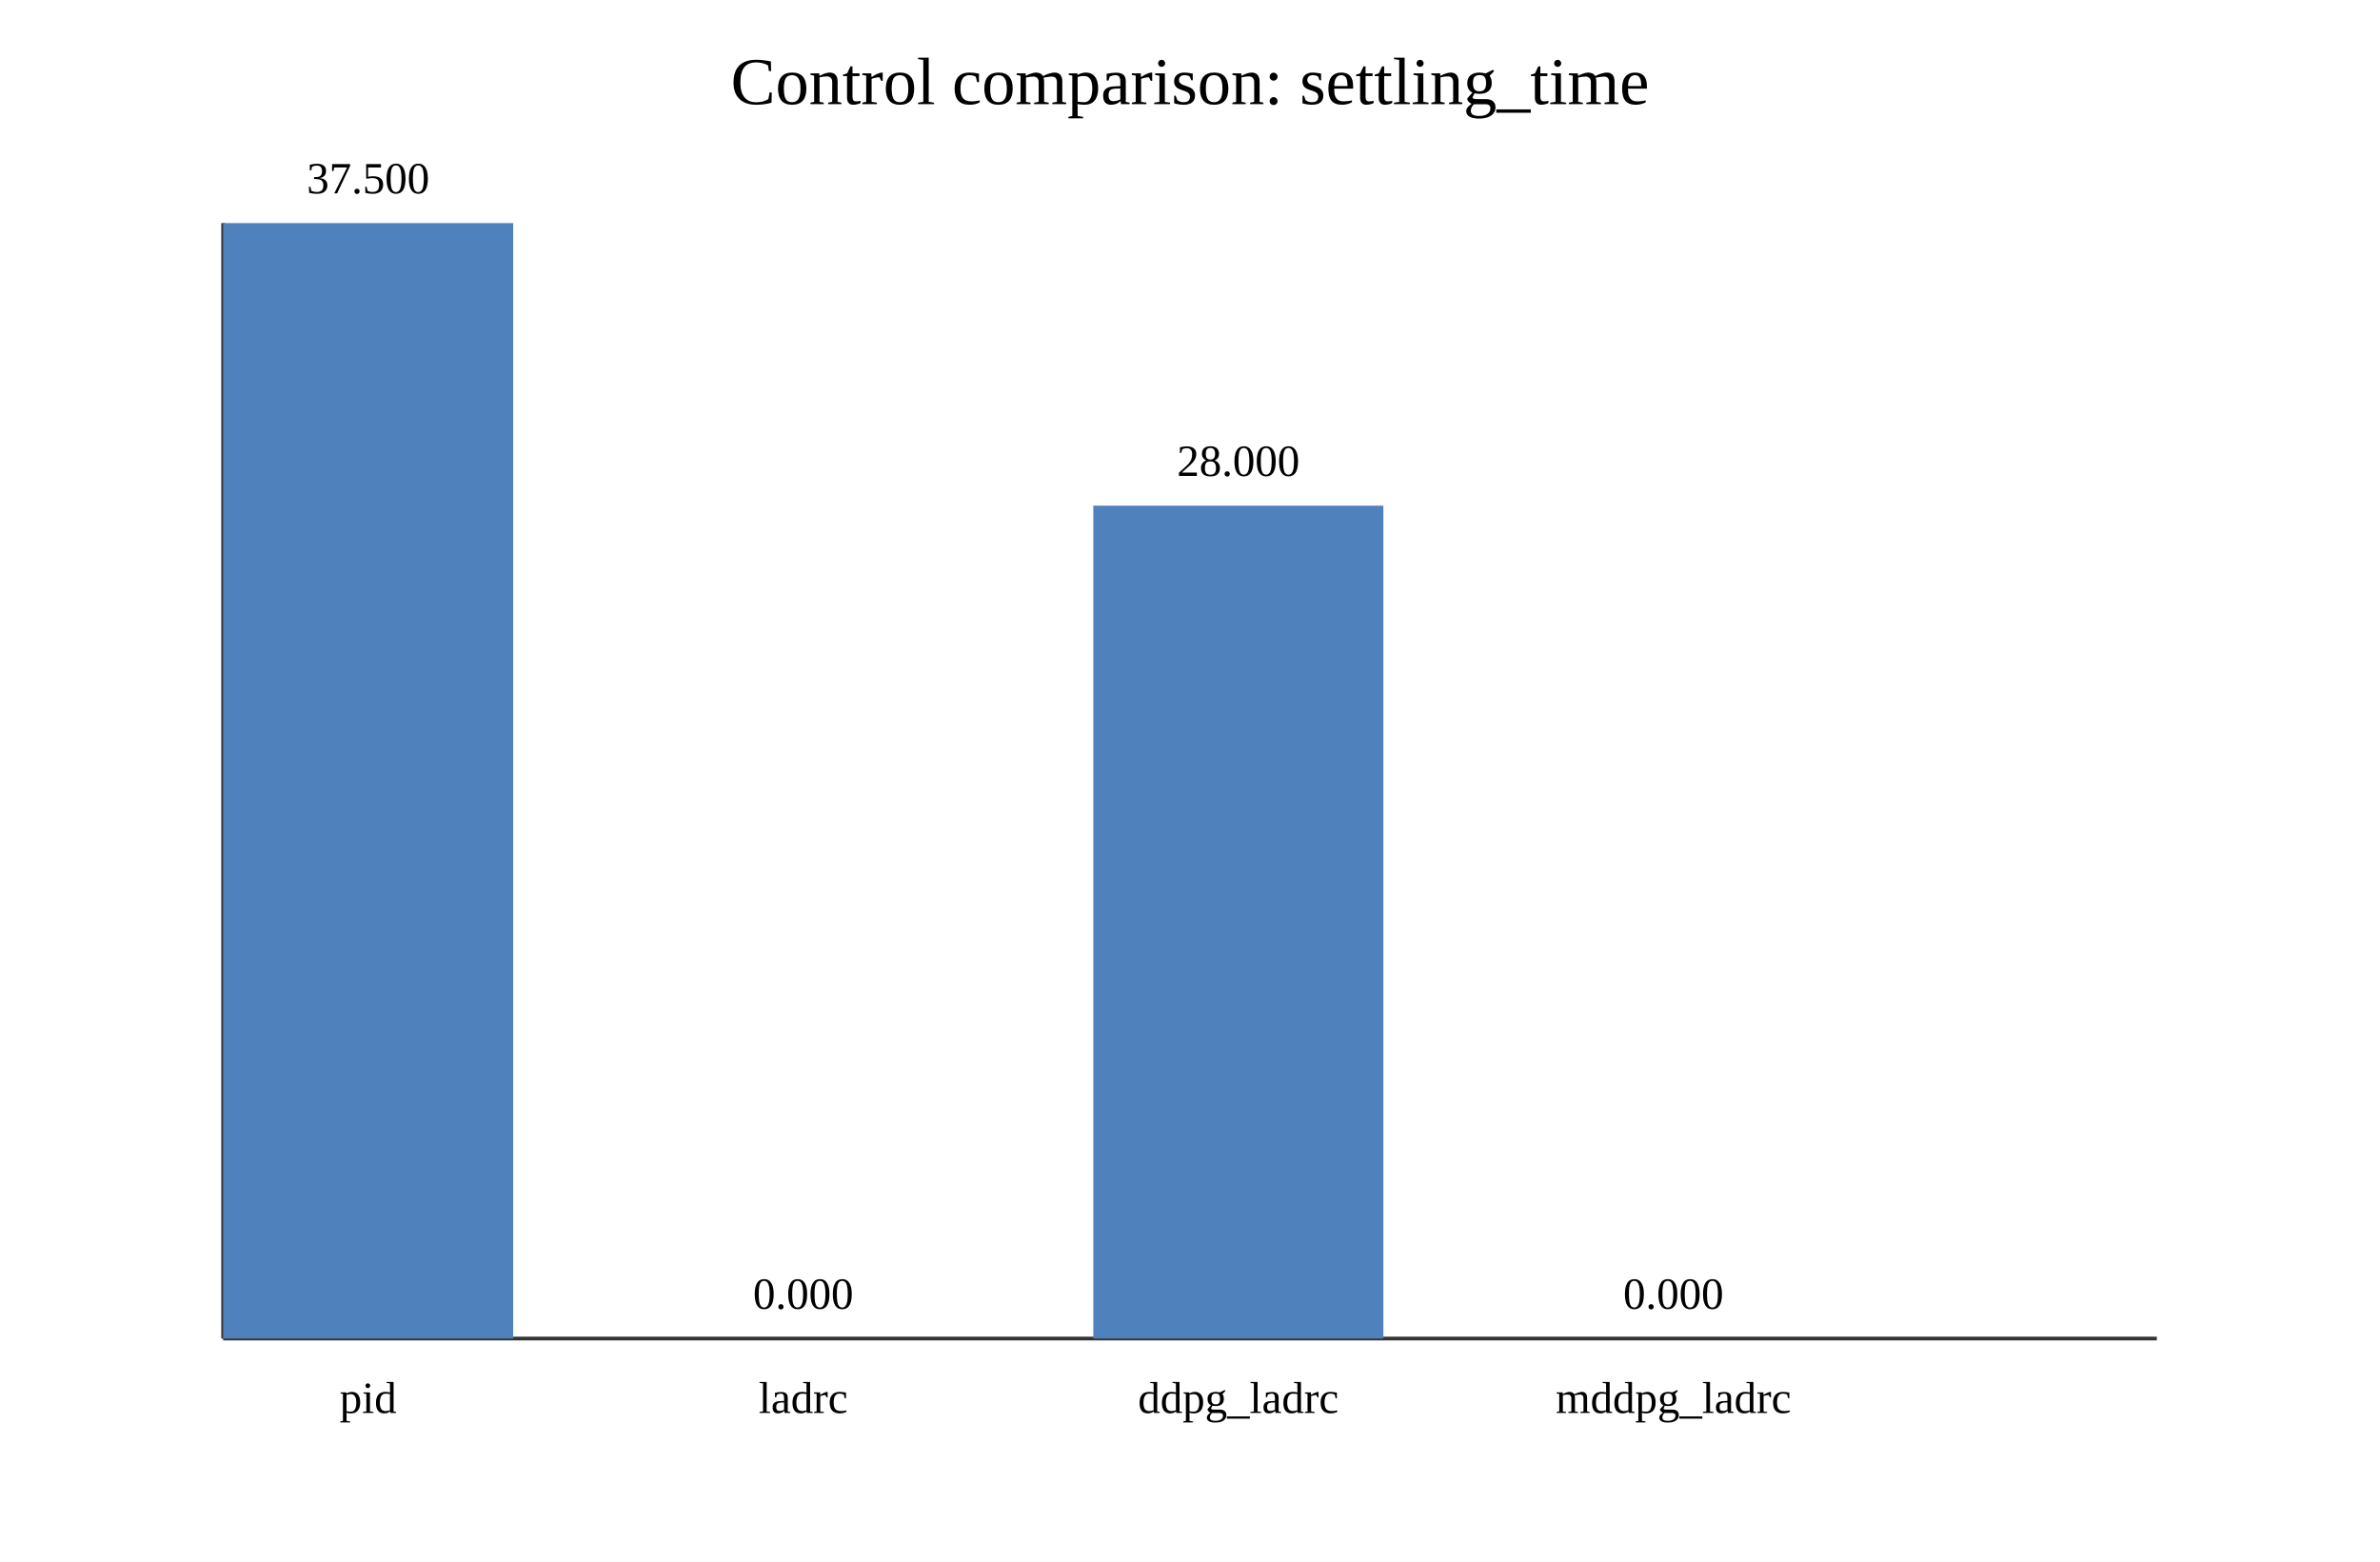
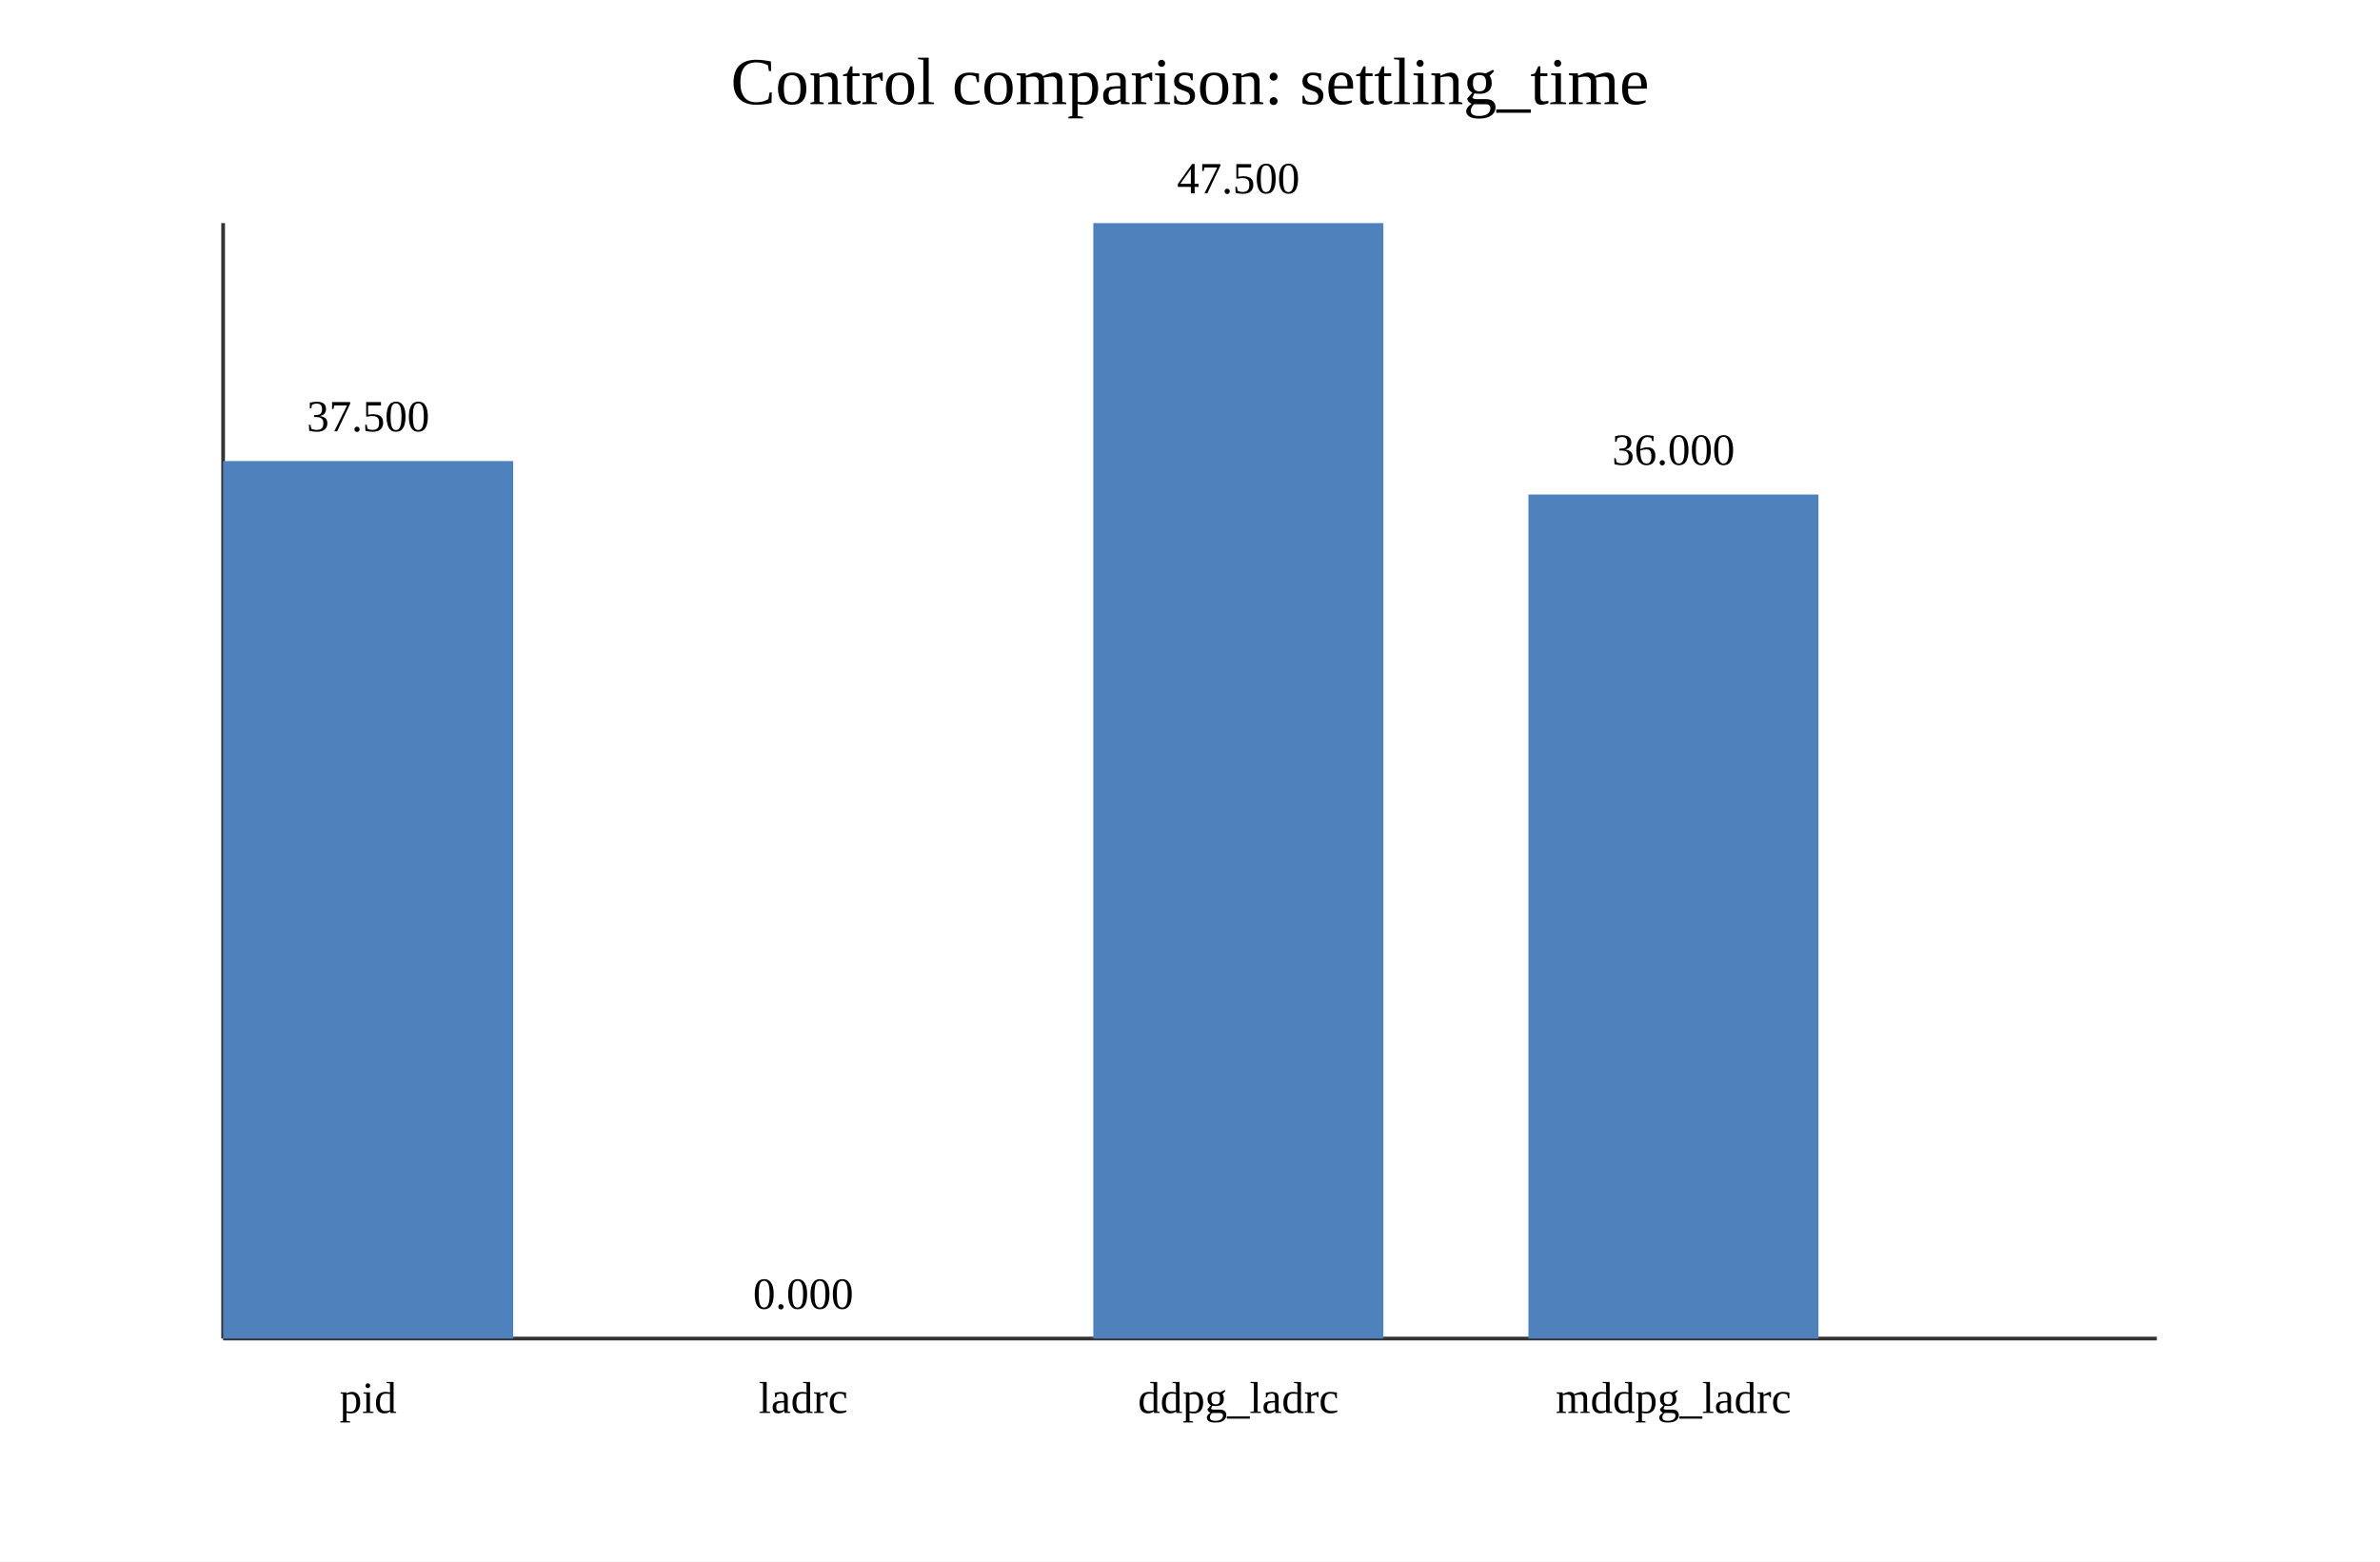
<svg xmlns="http://www.w3.org/2000/svg" width="640" height="420">
  <rect width="100%" height="100%" fill="white" />
  <line x1="60" y1="360" x2="580" y2="360" stroke="#333" />
  <line x1="60" y1="60" x2="60" y2="360" stroke="#333" />
-   <rect x="60" y="60" width="78" height="300" fill="#4f81bd" />
+   <rect x="60" y="124" width="78" height="236" fill="#4f81bd" />
  <rect x="177" y="360" width="78" height="0" fill="#4f81bd" />
-   <rect x="294" y="136" width="78" height="224" fill="#4f81bd" />
-   <rect x="411" y="360" width="78" height="0" fill="#4f81bd" />
+   <rect x="294" y="60" width="78" height="300" fill="#4f81bd" />
+   <rect x="411" y="133" width="78" height="227" fill="#4f81bd" />
  <text x="320.0" y="28" text-anchor="middle" font-size="18">Control comparison: settling_time</text>
  <text x="99.0" y="380" text-anchor="middle" font-size="12">pid</text>
-   <text x="99.0" y="52" text-anchor="middle" font-size="12">37.500</text>
+   <text x="99.0" y="116" text-anchor="middle" font-size="12">37.500</text>
  <text x="216.0" y="380" text-anchor="middle" font-size="12">ladrc</text>
  <text x="216.0" y="352" text-anchor="middle" font-size="12">0.000</text>
  <text x="333.0" y="380" text-anchor="middle" font-size="12">ddpg_ladrc</text>
-   <text x="333.0" y="128" text-anchor="middle" font-size="12">28.000</text>
+   <text x="333.0" y="52" text-anchor="middle" font-size="12">47.500</text>
  <text x="450.0" y="380" text-anchor="middle" font-size="12">mddpg_ladrc</text>
-   <text x="450.0" y="352" text-anchor="middle" font-size="12">0.000</text>
+   <text x="450.0" y="125" text-anchor="middle" font-size="12">36.000</text>
</svg>
